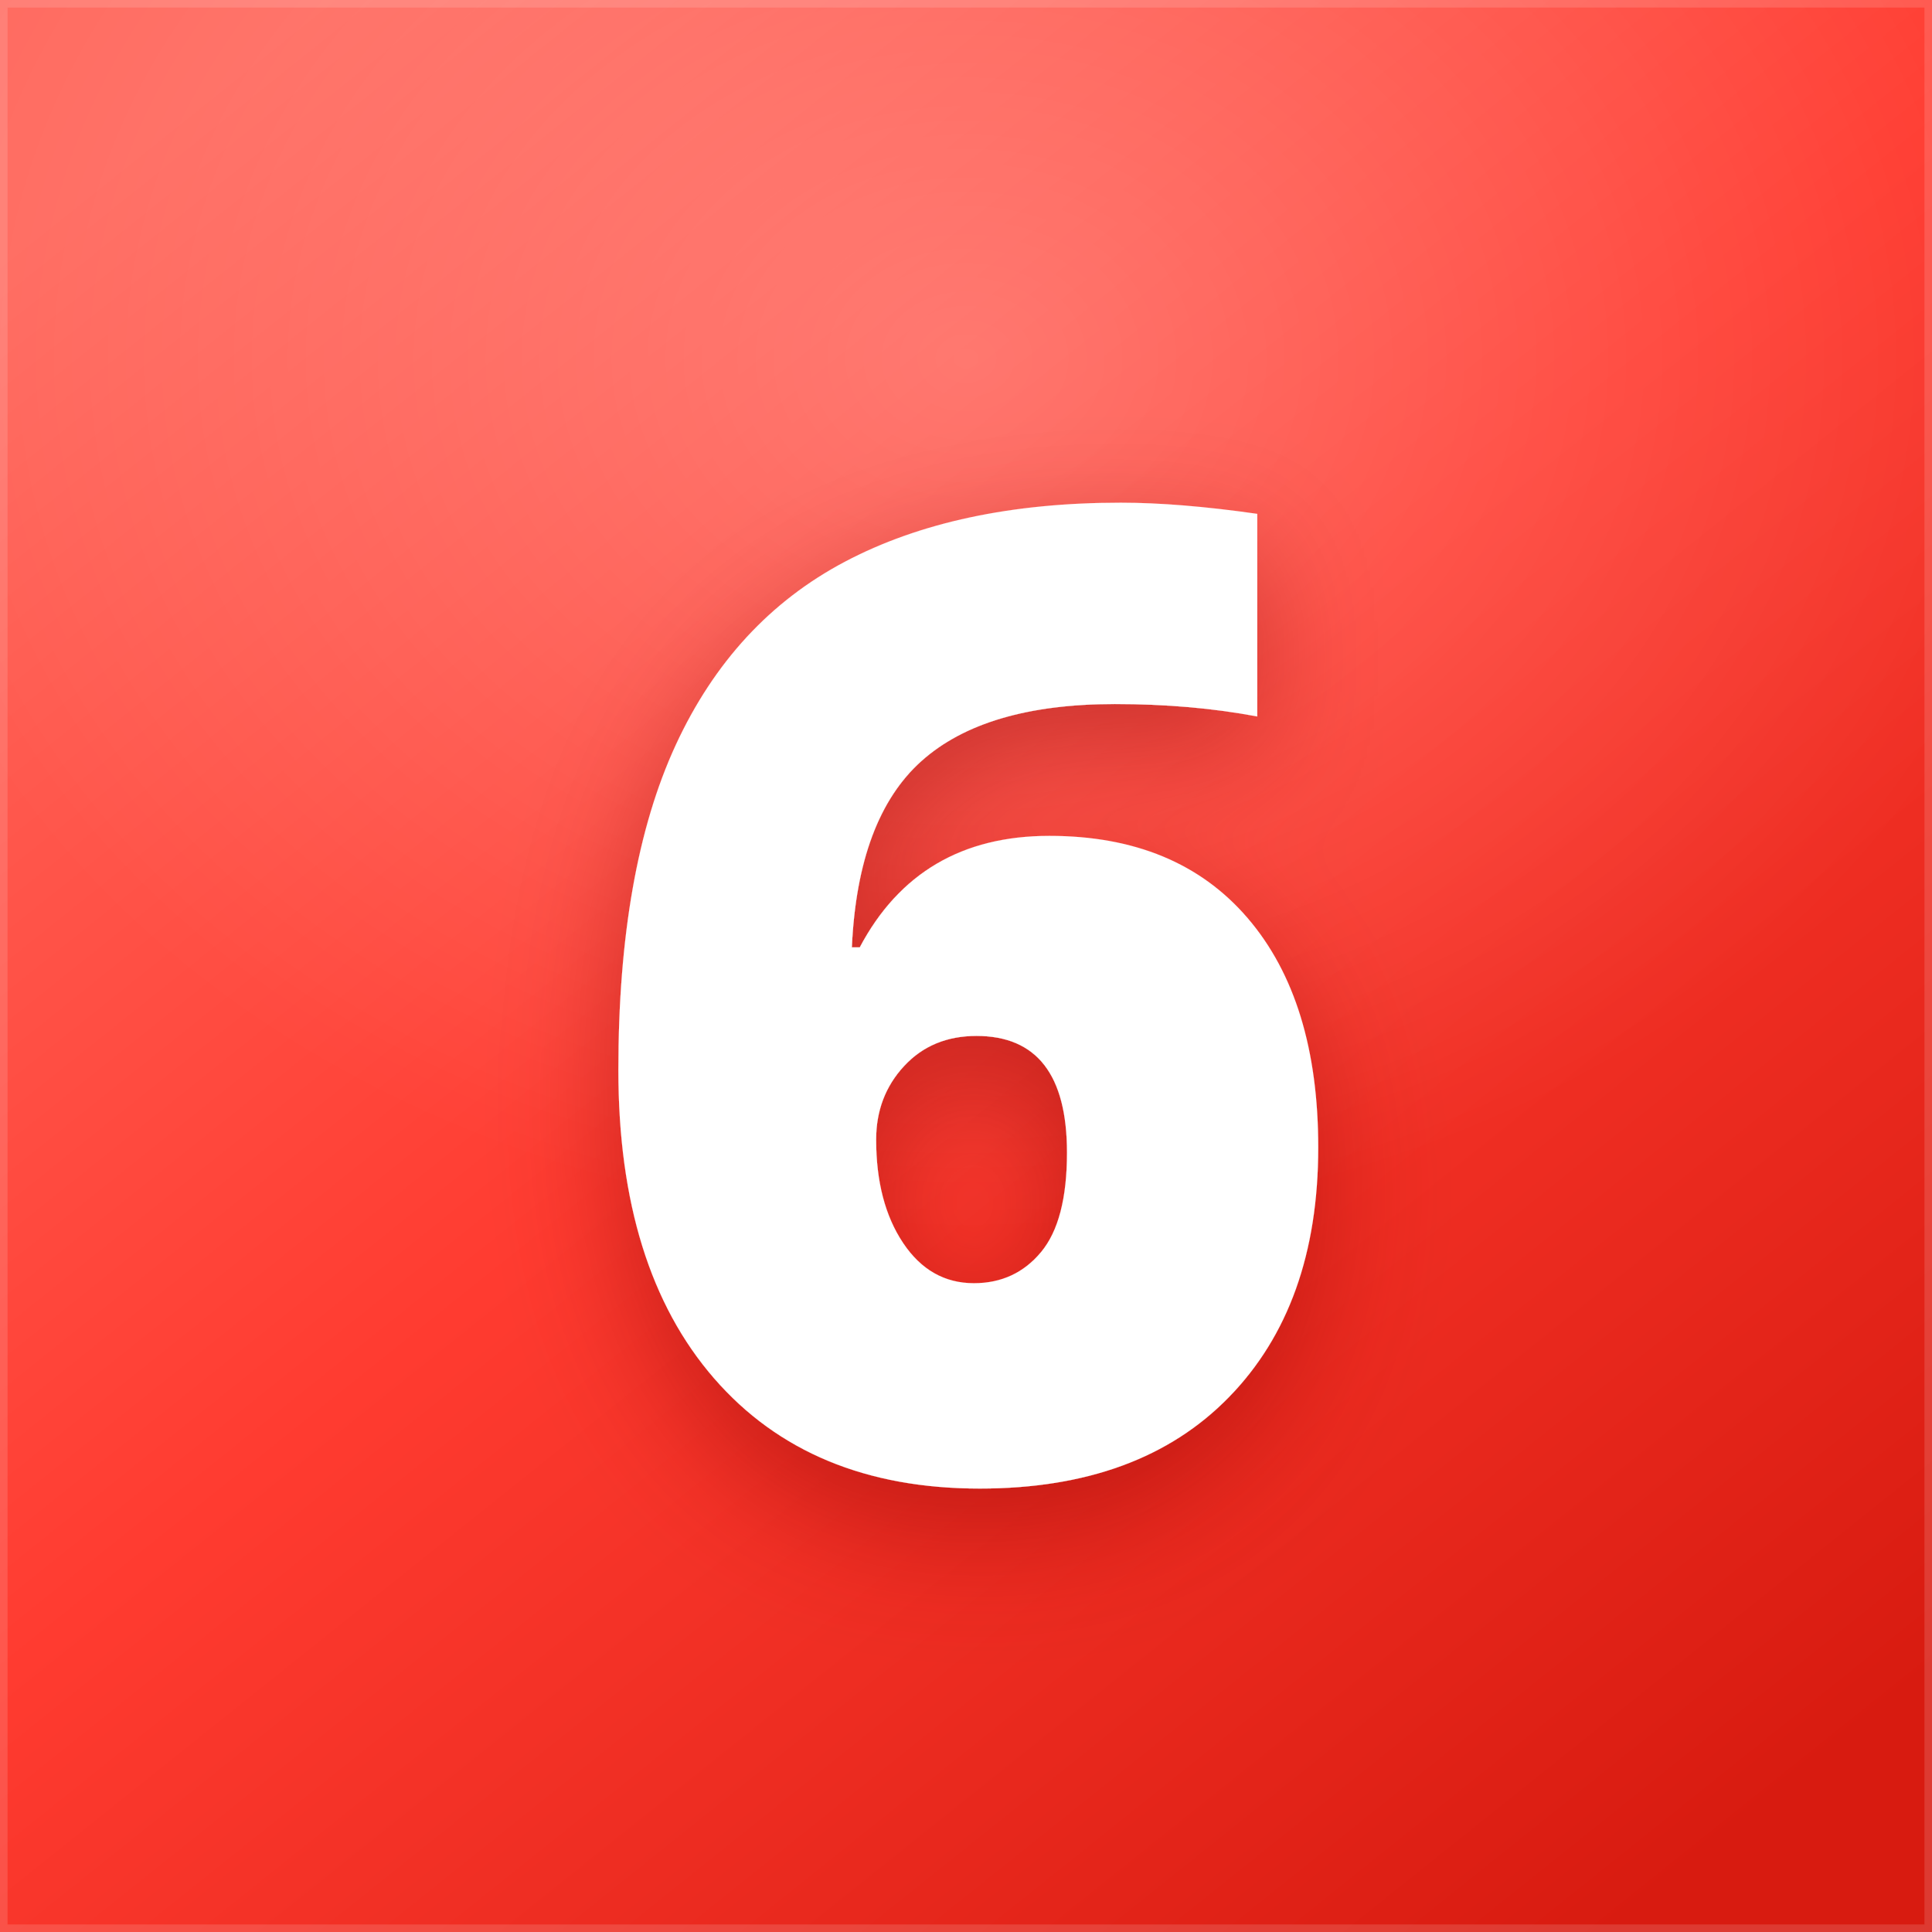
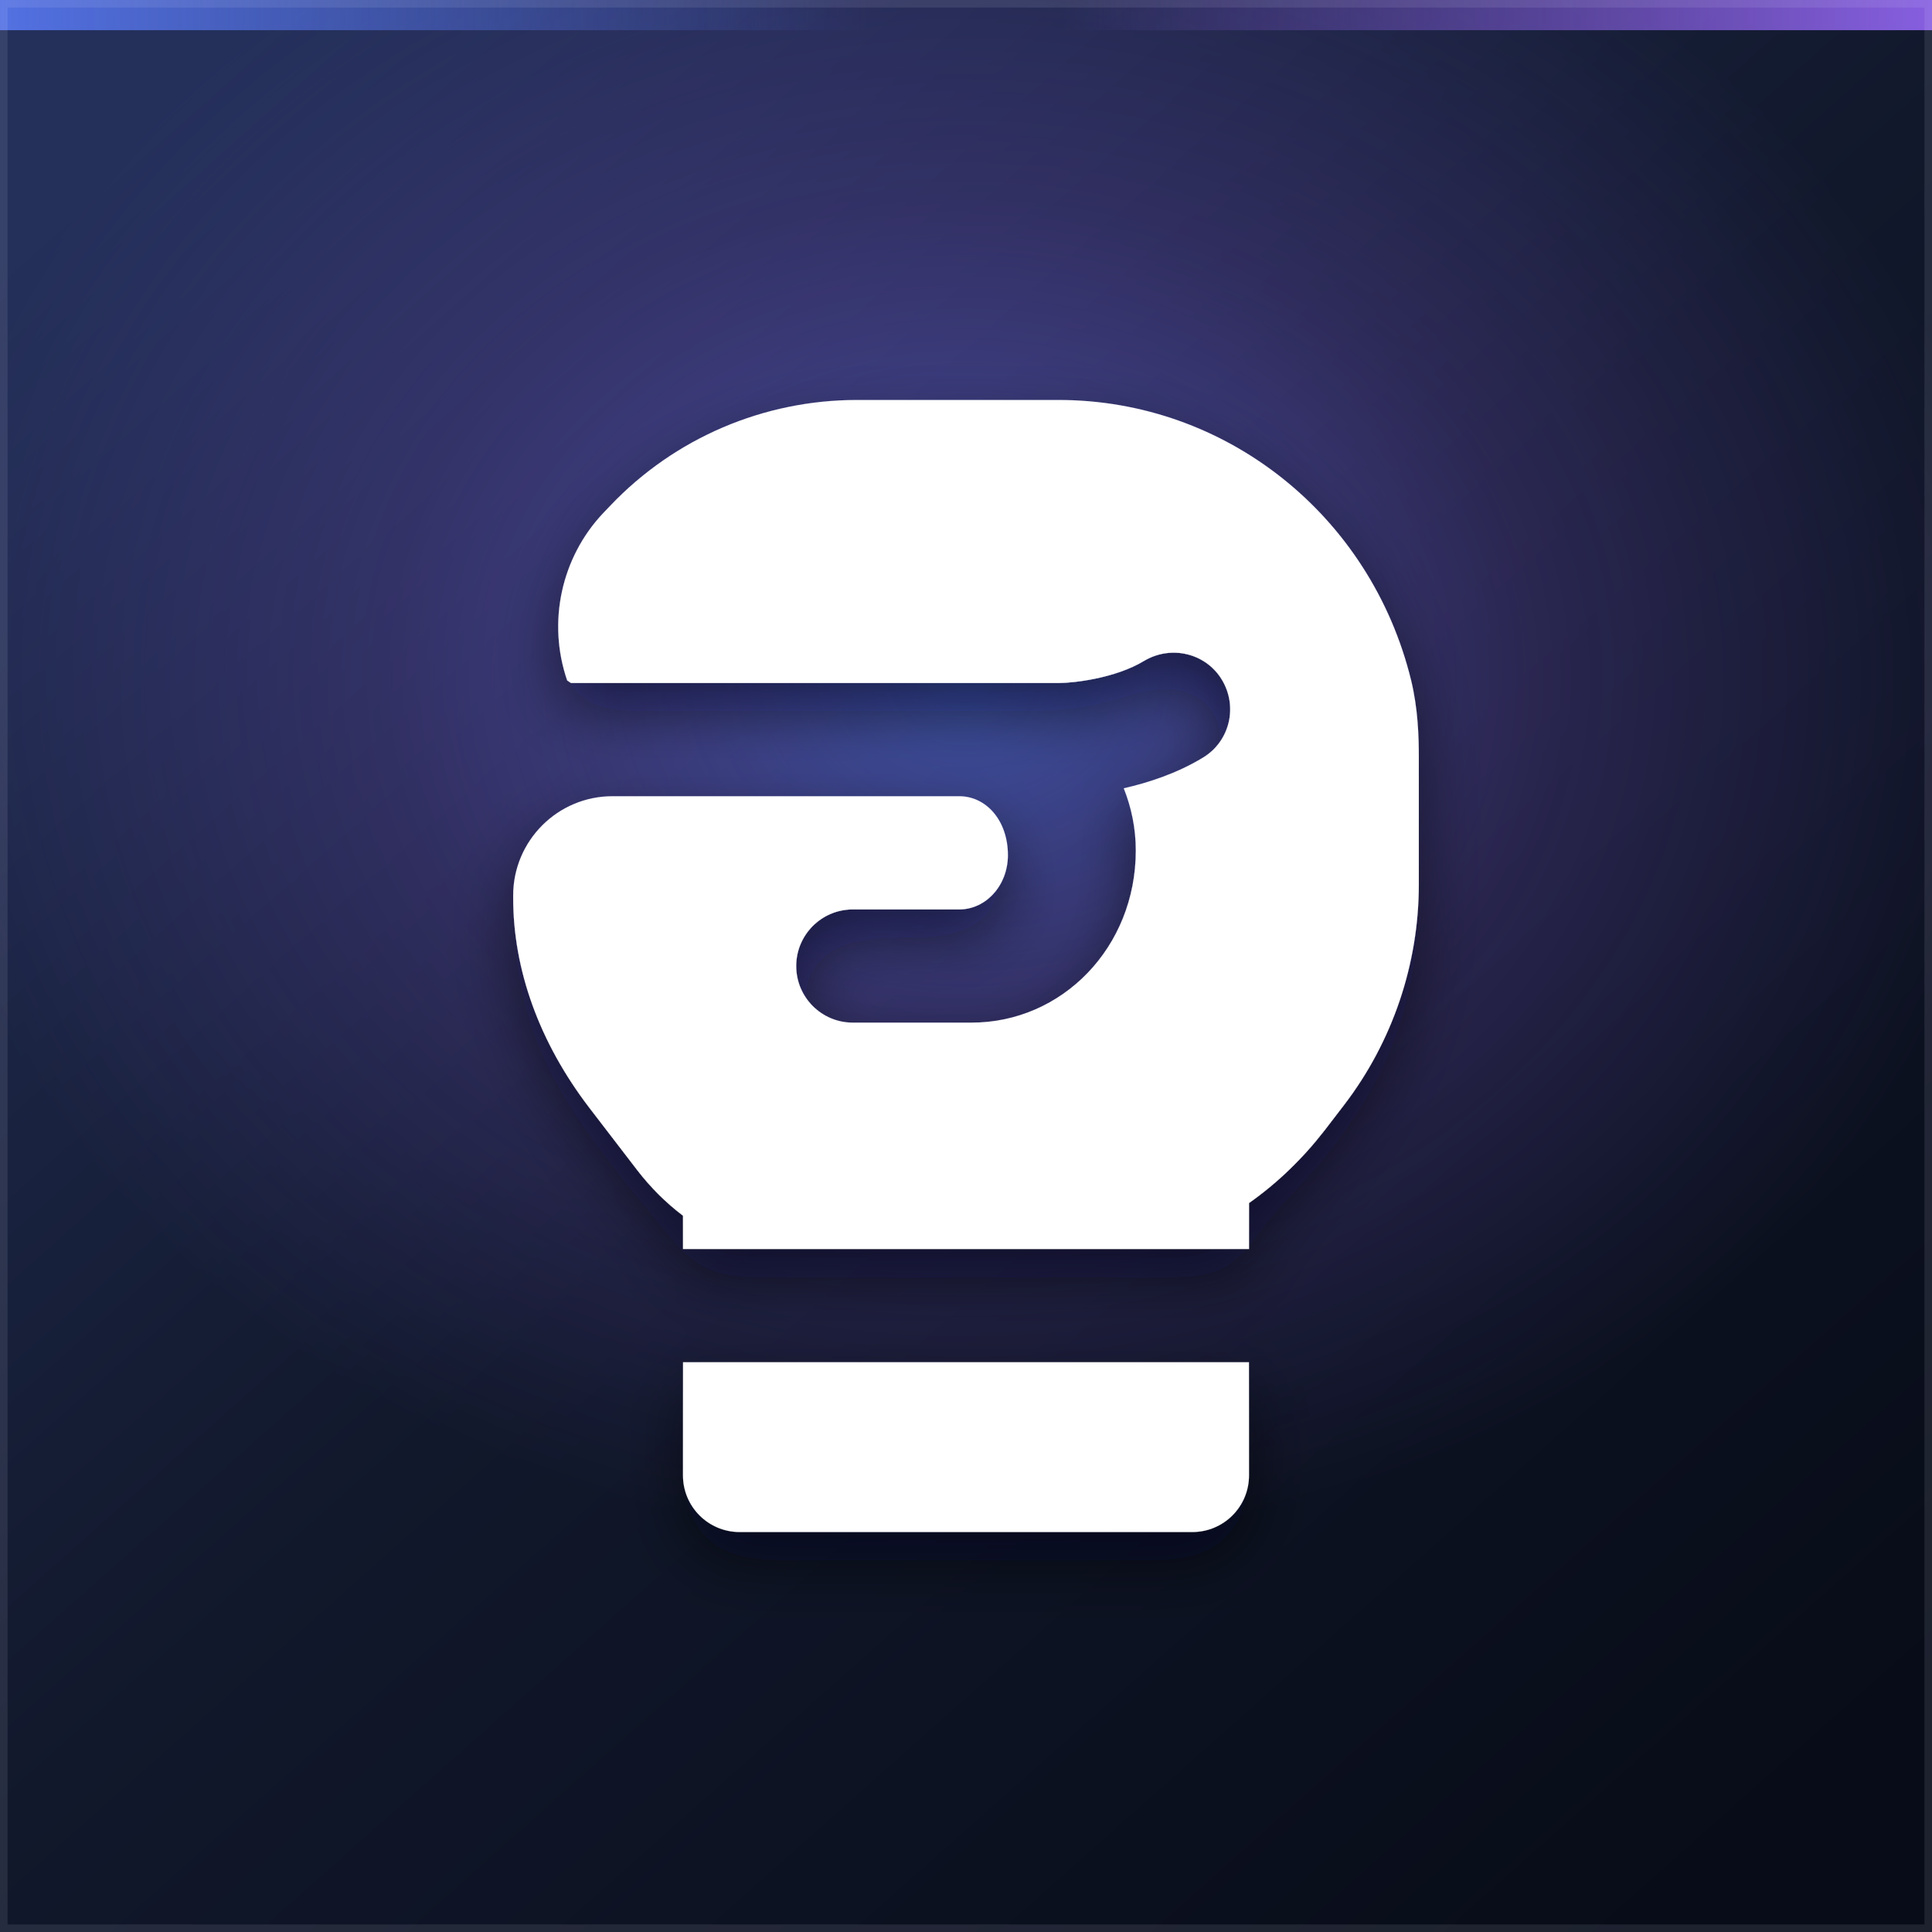
<svg xmlns="http://www.w3.org/2000/svg" width="512" height="512" viewBox="0 0 512 512">
  <defs>
-     <linearGradient id="bg" x1="64" y1="16" x2="448" y2="496" gradientUnits="userSpaceOnUse">
-       <stop offset="0" stop-color="#ff6a5f" />
-       <stop offset="0.48" stop-color="#ff3b30" />
-       <stop offset="1" stop-color="#d81b10" />
+     <linearGradient id="bg" x1="48" y1="24" x2="464" y2="492" gradientUnits="userSpaceOnUse">
+       <stop offset="0" stop-color="#24305a" />
+       <stop offset="0.5" stop-color="#11182b" />
+       <stop offset="1" stop-color="#080c18" />
    </linearGradient>
-     <radialGradient id="gloss" cx="0" cy="0" r="1" gradientTransform="translate(256 96) scale(290 230)" gradientUnits="userSpaceOnUse">
-       <stop offset="0" stop-color="#ffffff" stop-opacity="0.24" />
-       <stop offset="1" stop-color="#ffffff" stop-opacity="0" />
+     <radialGradient id="glow" cx="0" cy="0" r="1" gradientTransform="translate(256 180) scale(280 230)" gradientUnits="userSpaceOnUse">
+       <stop offset="0" stop-color="#5b7cfa" stop-opacity="0.55" />
+       <stop offset="0.55" stop-color="#9b6bff" stop-opacity="0.18" />
+       <stop offset="1" stop-color="#9b6bff" stop-opacity="0" />
    </radialGradient>
-     <filter id="shadow" x="-30%" y="-30%" width="160%" height="170%">
-       <feDropShadow dx="0" dy="12" stdDeviation="16" flood-color="#8f0c04" flood-opacity="0.45" />
+     <linearGradient id="stripe" x1="0" y1="0" x2="512" y2="0" gradientUnits="userSpaceOnUse">
+       <stop offset="0" stop-color="#5b7cfa" />
+       <stop offset="0.45" stop-color="#5b7cfa" stop-opacity="0" />
+       <stop offset="0.55" stop-color="#9b6bff" stop-opacity="0" />
+       <stop offset="1" stop-color="#9b6bff" />
+     </linearGradient>
+     <filter id="shadow" x="-40%" y="-40%" width="180%" height="190%">
+       <feDropShadow dx="0" dy="14" stdDeviation="16" flood-color="#02050c" flood-opacity="0.55" />
    </filter>
  </defs>
  <rect width="512" height="512" fill="url(#bg)" />
-   <rect width="512" height="512" fill="url(#gloss)" />
-   <rect x="1" y="1" width="510" height="510" fill="none" stroke="#ffffff" stroke-opacity="0.14" stroke-width="2" />
-   <text x="256" y="391" text-anchor="middle" font-family="Open Sans, Arial, Helvetica, sans-serif" font-size="356" font-weight="800" letter-spacing="-18" fill="#ffffff" filter="url(#shadow)">6</text>
+   <rect width="512" height="512" fill="url(#glow)" />
+   <rect width="512" height="8" fill="url(#stripe)" opacity="0.85" />
+   <g transform="translate(136 106) scale(0.53742)" filter="url(#shadow)">
+     <path fill="#fff" d="M442.78,138.25C422.87,56.83,351.34,0,268.95,0h-99.44c-45.97,0-89.84,18.75-121.54,52.03l-3.76,3.94c-20.35,21.66-27.5,53.37-17.6,82.28.57.45,1.16.86,1.9,1.31h240.7c6.7,0,27.5-2.2,41.87-10.9,13.4-7.99,30.56-3.79,38.41,9.3,7.97,13.22,3.91,30.37-9.3,38.37-12.95,7.85-26.91,12.36-39.12,15.15,3.77,9.42,5.96,19.77,5.96,30.67,0,47.81-36.36,84.88-80.99,84.88h-58.57c-15.41,0-27.91-12.5-27.91-27.91s12.5-27.91,27.91-27.91h52.48c13.24,0,24-11.91,24-26.76,0-17.16-10.76-29.06-24-29.06H48.98C21.95,195.38,0,217.33,0,244.35v.6c-.15,35.91,12.95,71.97,37.67,104.23l23.55,30.67c6.51,8.45,14.07,16,22.52,22.4v16.41h279.11v-22.66c14.25-10.04,26.6-22.11,37.21-35.76l9.59-12.5c23.97-31.27,36.93-69.63,36.93-108.9v-62.82c0-10.31-.45-23.97-3.8-37.78" />
+     <path fill="#fff" d="M83.73,474.49v55.82c0,15.41,12.5,27.91,27.91,27.91h223.29c15.41,0,27.91-12.5,27.91-27.91v-55.82H83.73Z" />
+   </g>
+   <rect x="1" y="1" width="510" height="510" fill="none" stroke="#e8efff" stroke-opacity="0.1" stroke-width="2" />
</svg>
